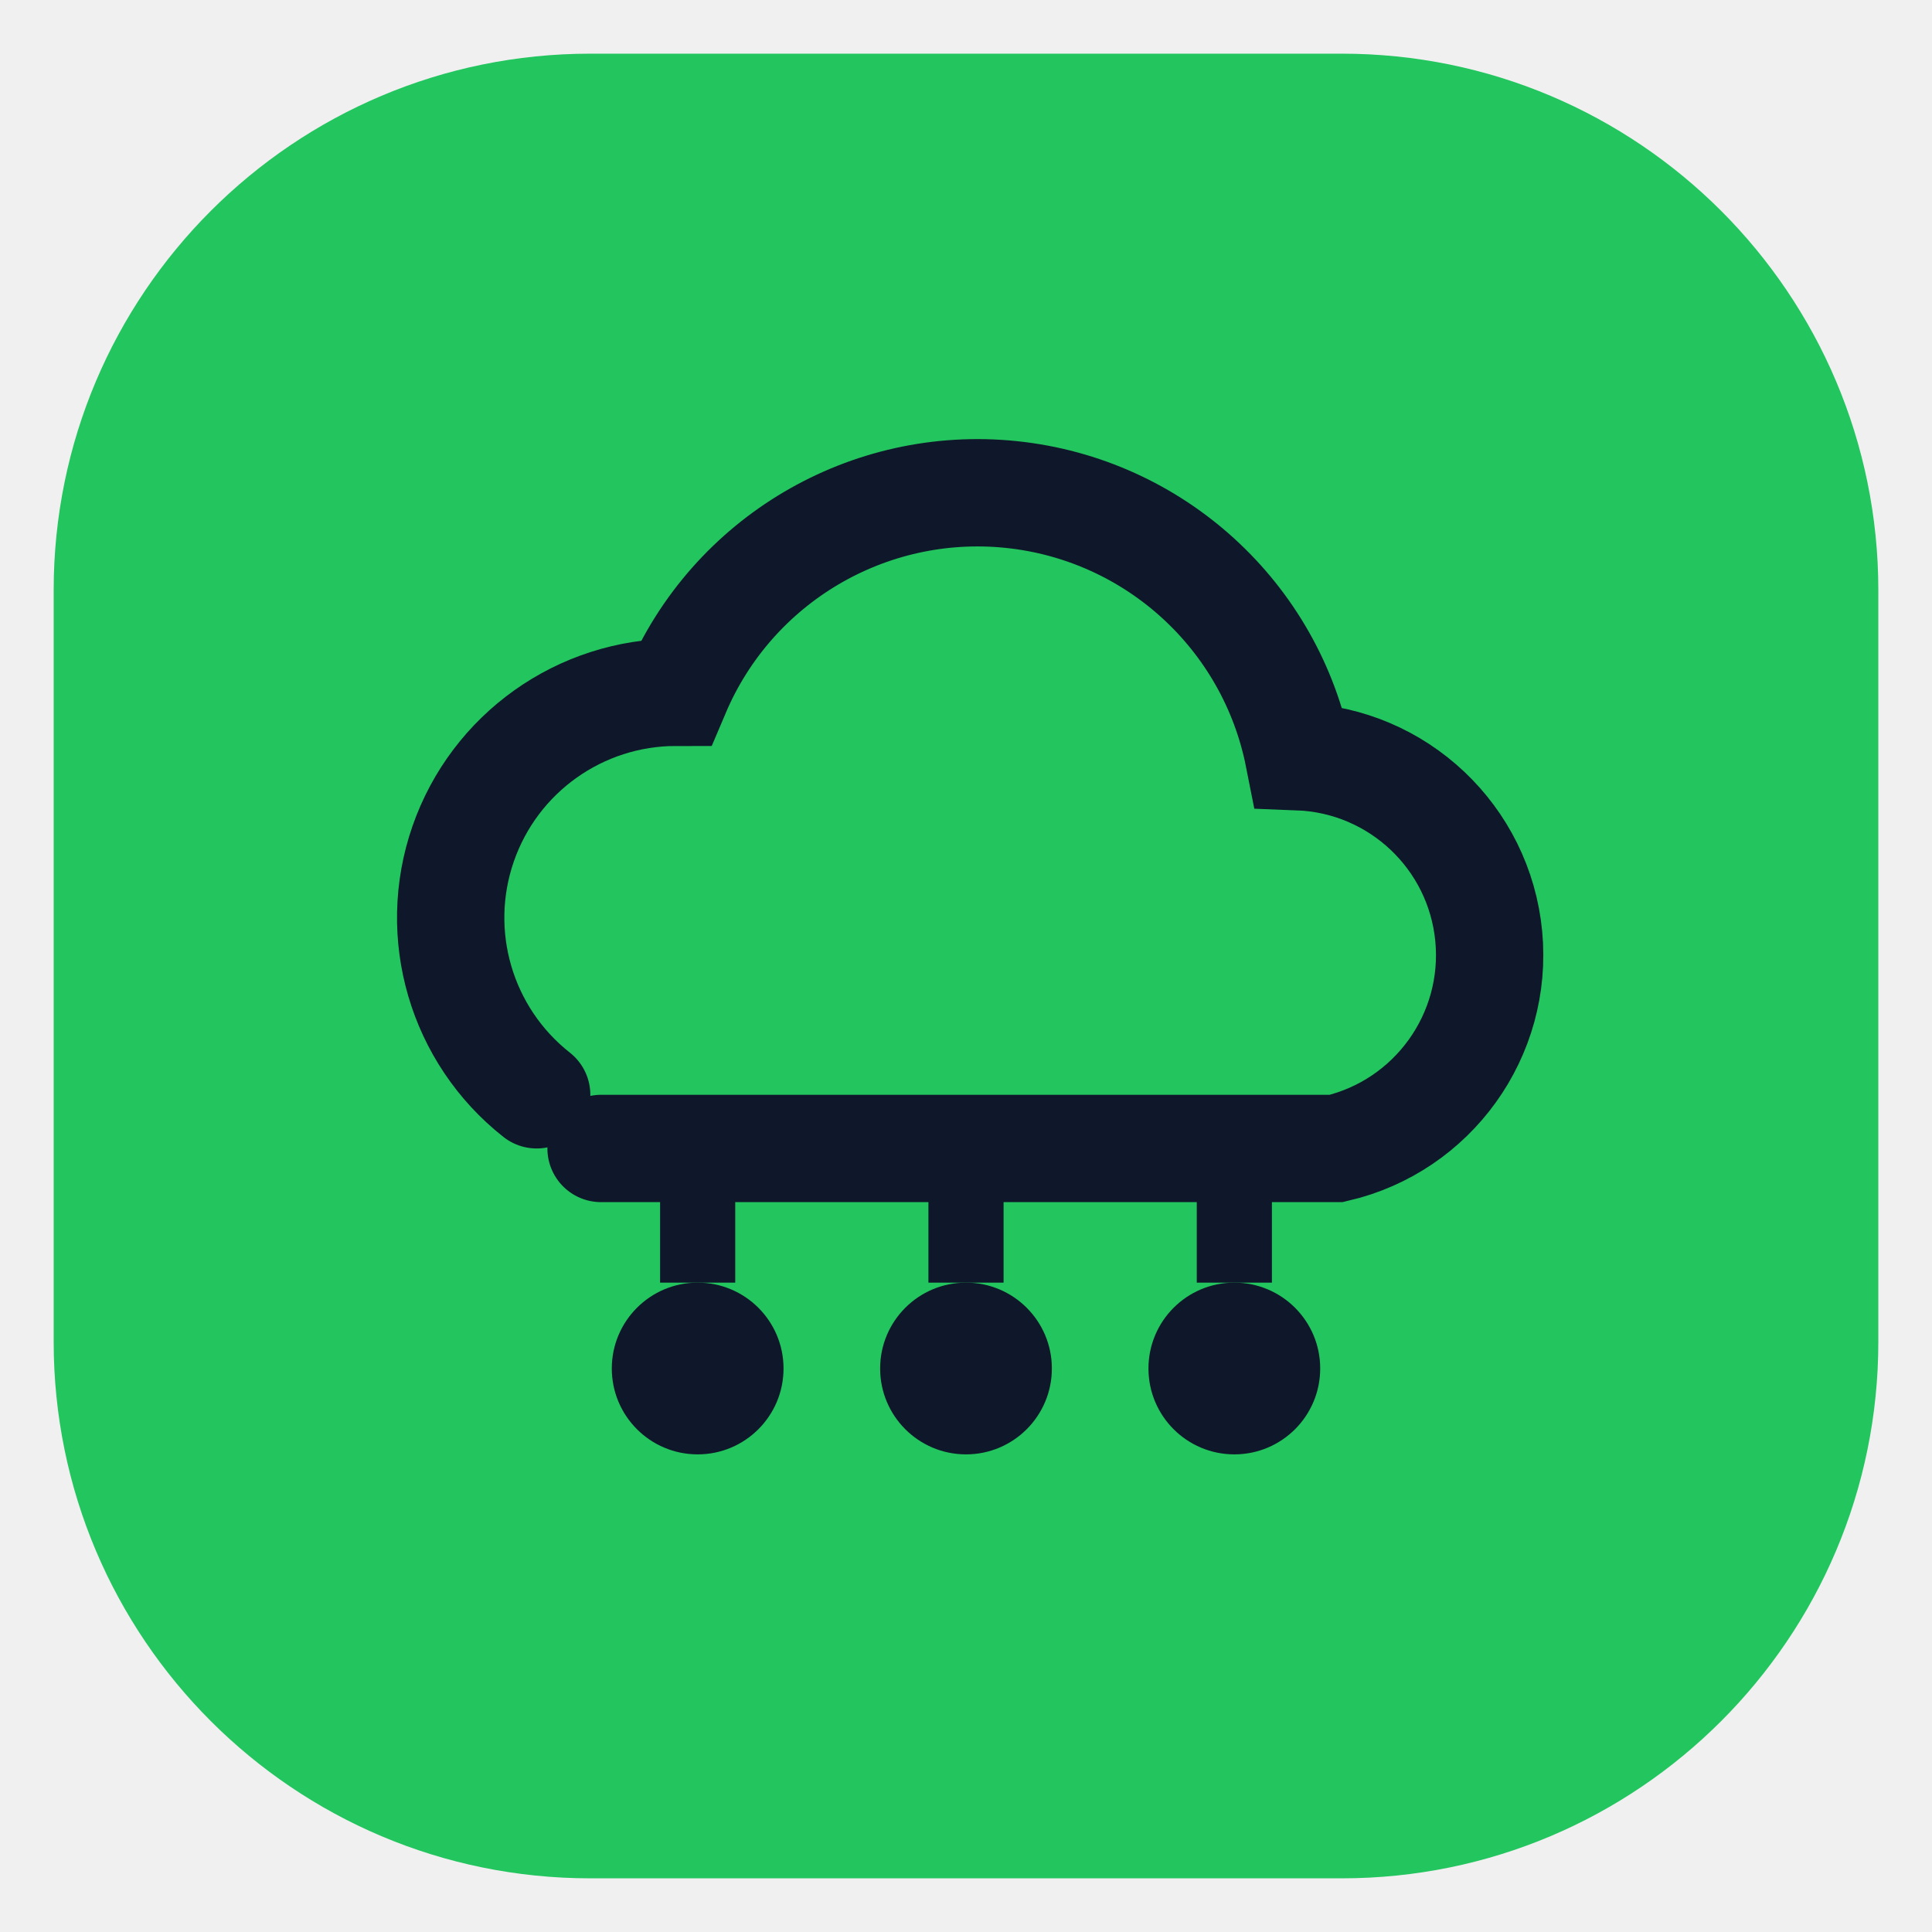
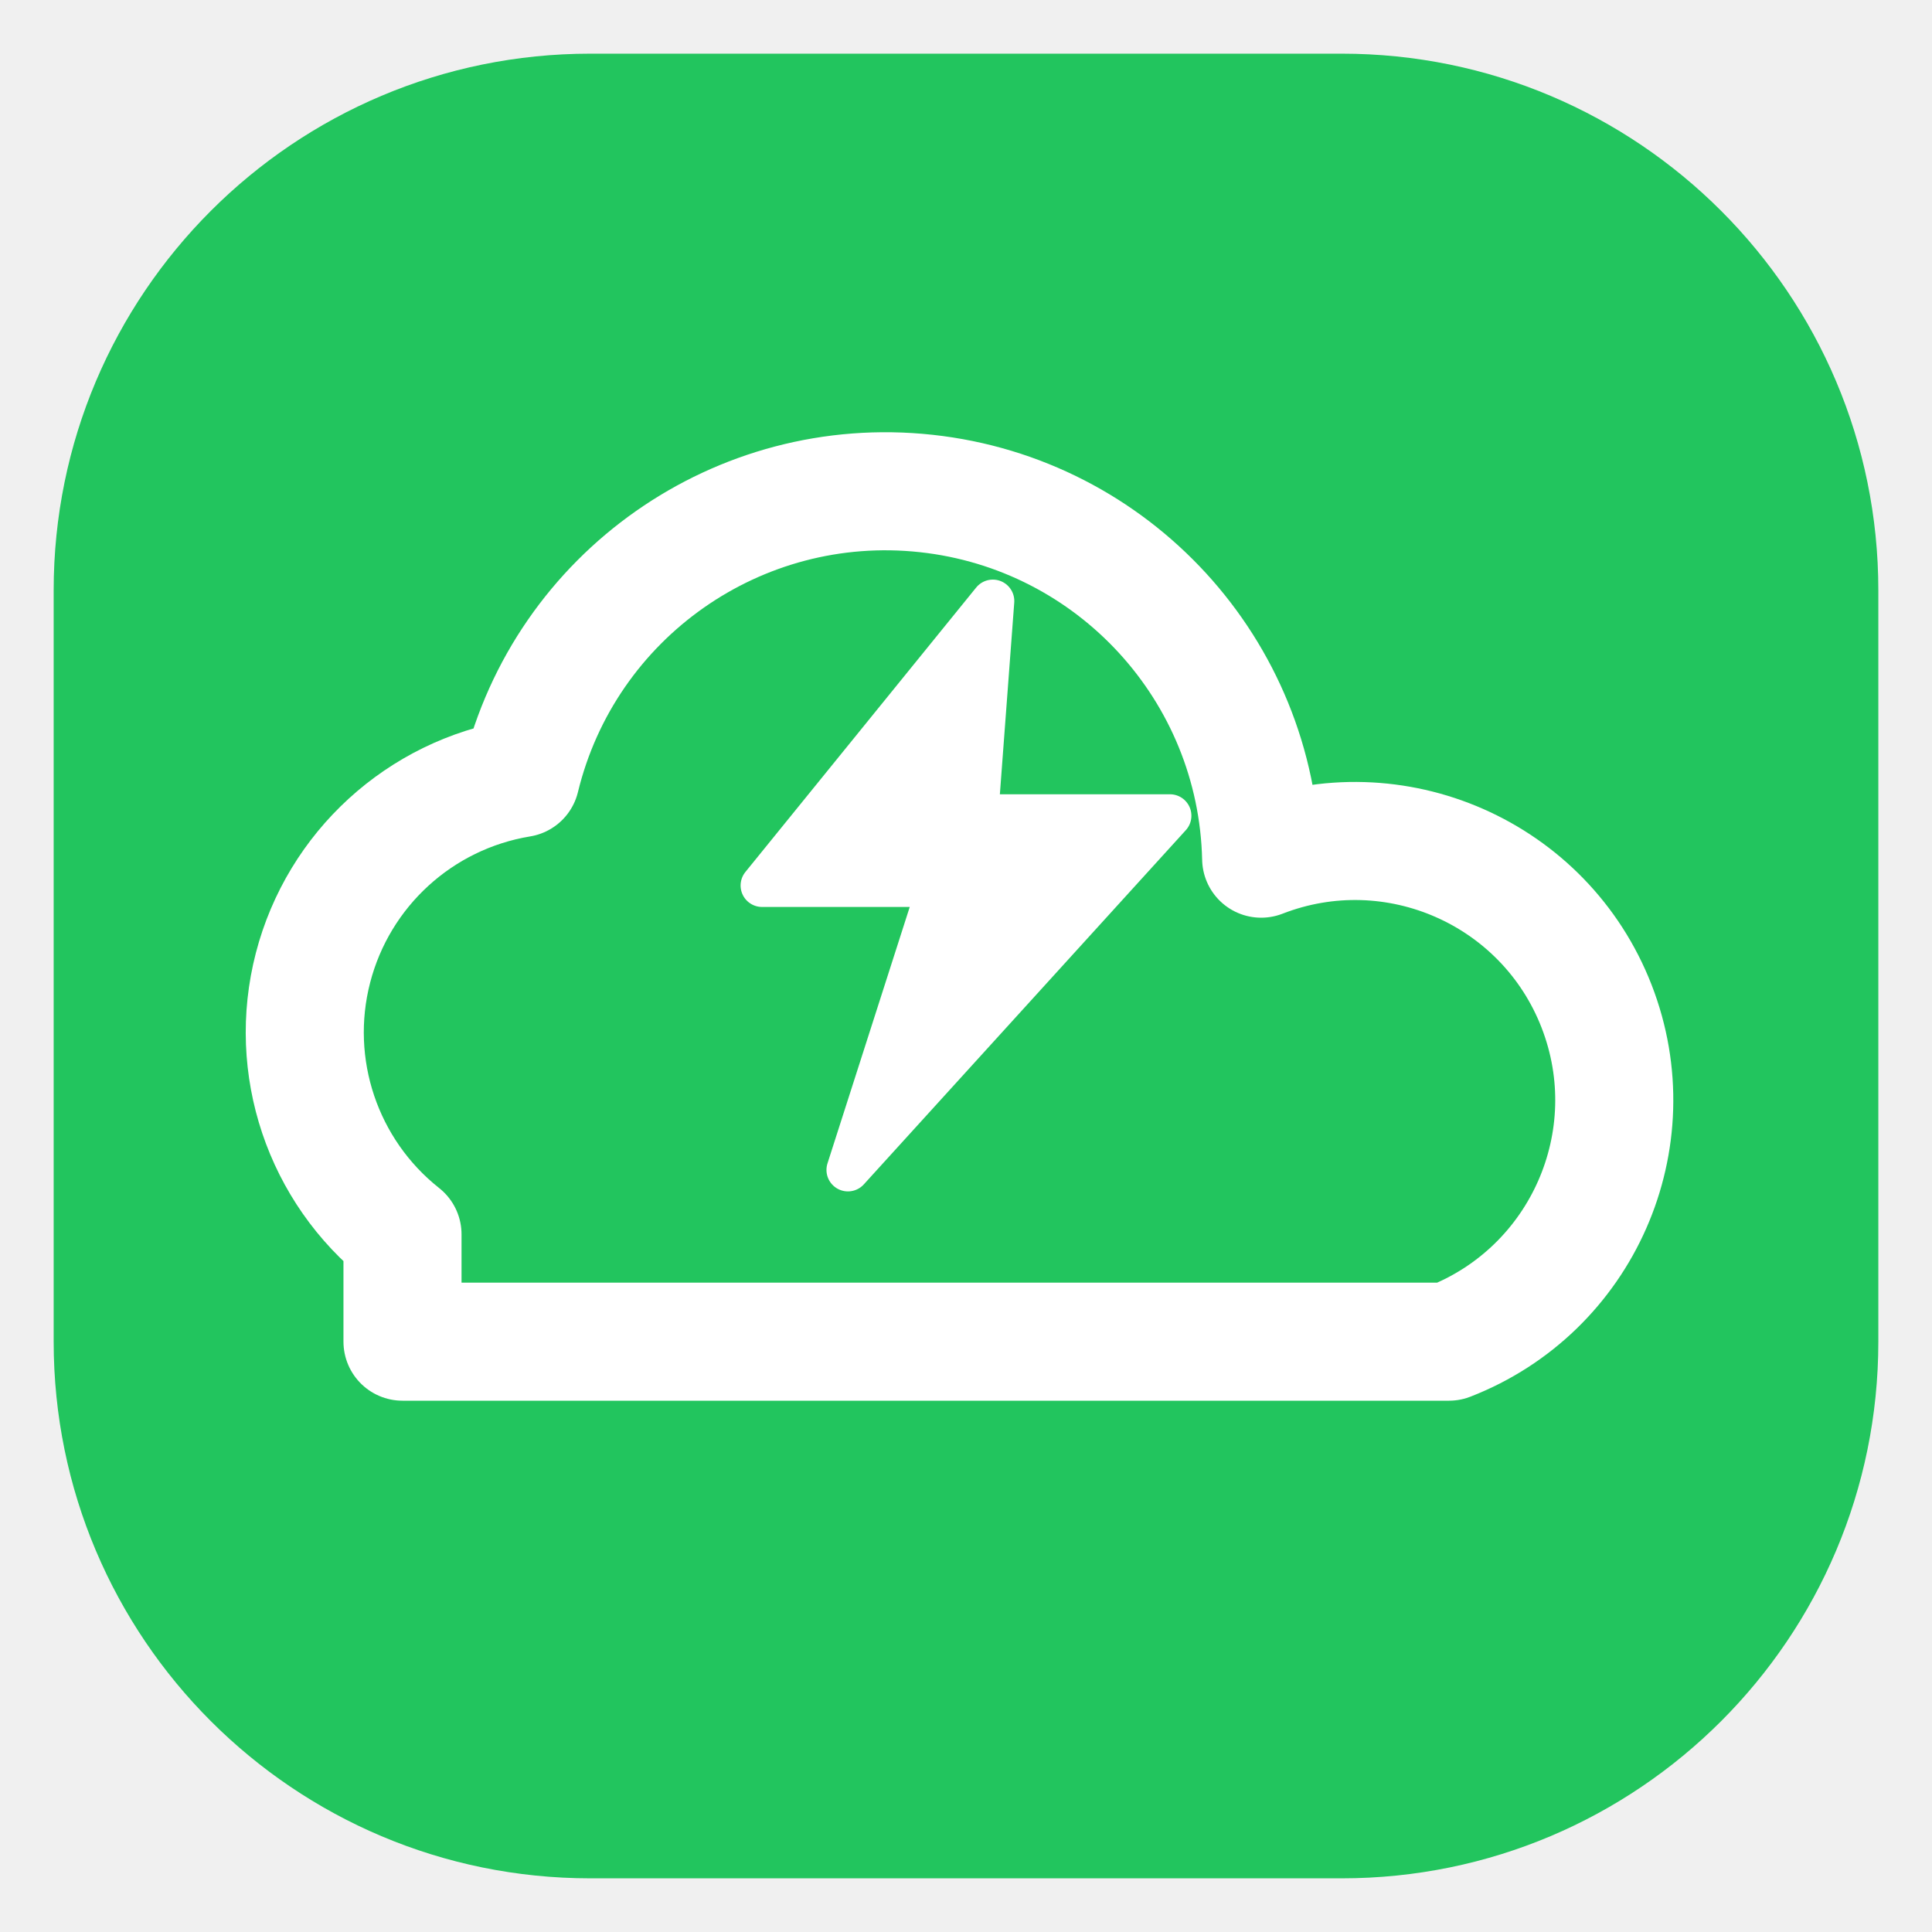
<svg xmlns="http://www.w3.org/2000/svg" width="36" height="36" viewBox="0 0 36 36" role="img" aria-label="OCI-POOL 云池节点">
  <defs>
    <linearGradient id="pool-brand-gradient" x1="4" y1="3" x2="31" y2="33">
      <stop stop-color="#22c55e" />
      <stop offset="1" stop-color="#22d3ee" />
    </linearGradient>
  </defs>
  <rect x="1" y="1" width="34" height="34" rx="10" fill="url(#pool-brand-gradient)" />
-   <path d="M10 20.4a4.2 4.2 0 0 1 2.6-7.5 6.1 6.1 0 0 1 11.6 1.2 3.7 3.7 0 0 1 .7 7.3H11.2" fill="none" stroke="#0f172a" stroke-width="2" stroke-linecap="round" />
-   <circle cx="13" cy="25.5" r="1.6" fill="#0f172a" />
-   <circle cx="18" cy="25.5" r="1.6" fill="#0f172a" />
-   <circle cx="23" cy="25.5" r="1.6" fill="#0f172a" />
-   <path d="M13 23.9v-2.5" stroke="#0f172a" stroke-width="1.4" />
-   <path d="M18 23.9v-2.5" stroke="#0f172a" stroke-width="1.4" />
-   <path d="M23 23.9v-2.5" stroke="#0f172a" stroke-width="1.4" />
+   <path d="M7.5 23a4.8 4.8 0 0 1 2.2-8.5 7 7 0 0 1 13.8 1.5 4.8 4.8 0 0 1 3.5 9H7.5z" fill="none" stroke="#ffffff" stroke-width="2.2" stroke-linecap="round" stroke-linejoin="round" />
+   <polygon points="18.5,11.2 14.2,16.5 17.5,16.5 15.8,21.8 21.8,15.2 18.2,15.2" fill="#ffffff" stroke="#ffffff" stroke-width="0.8" stroke-linejoin="round" />
</svg>
